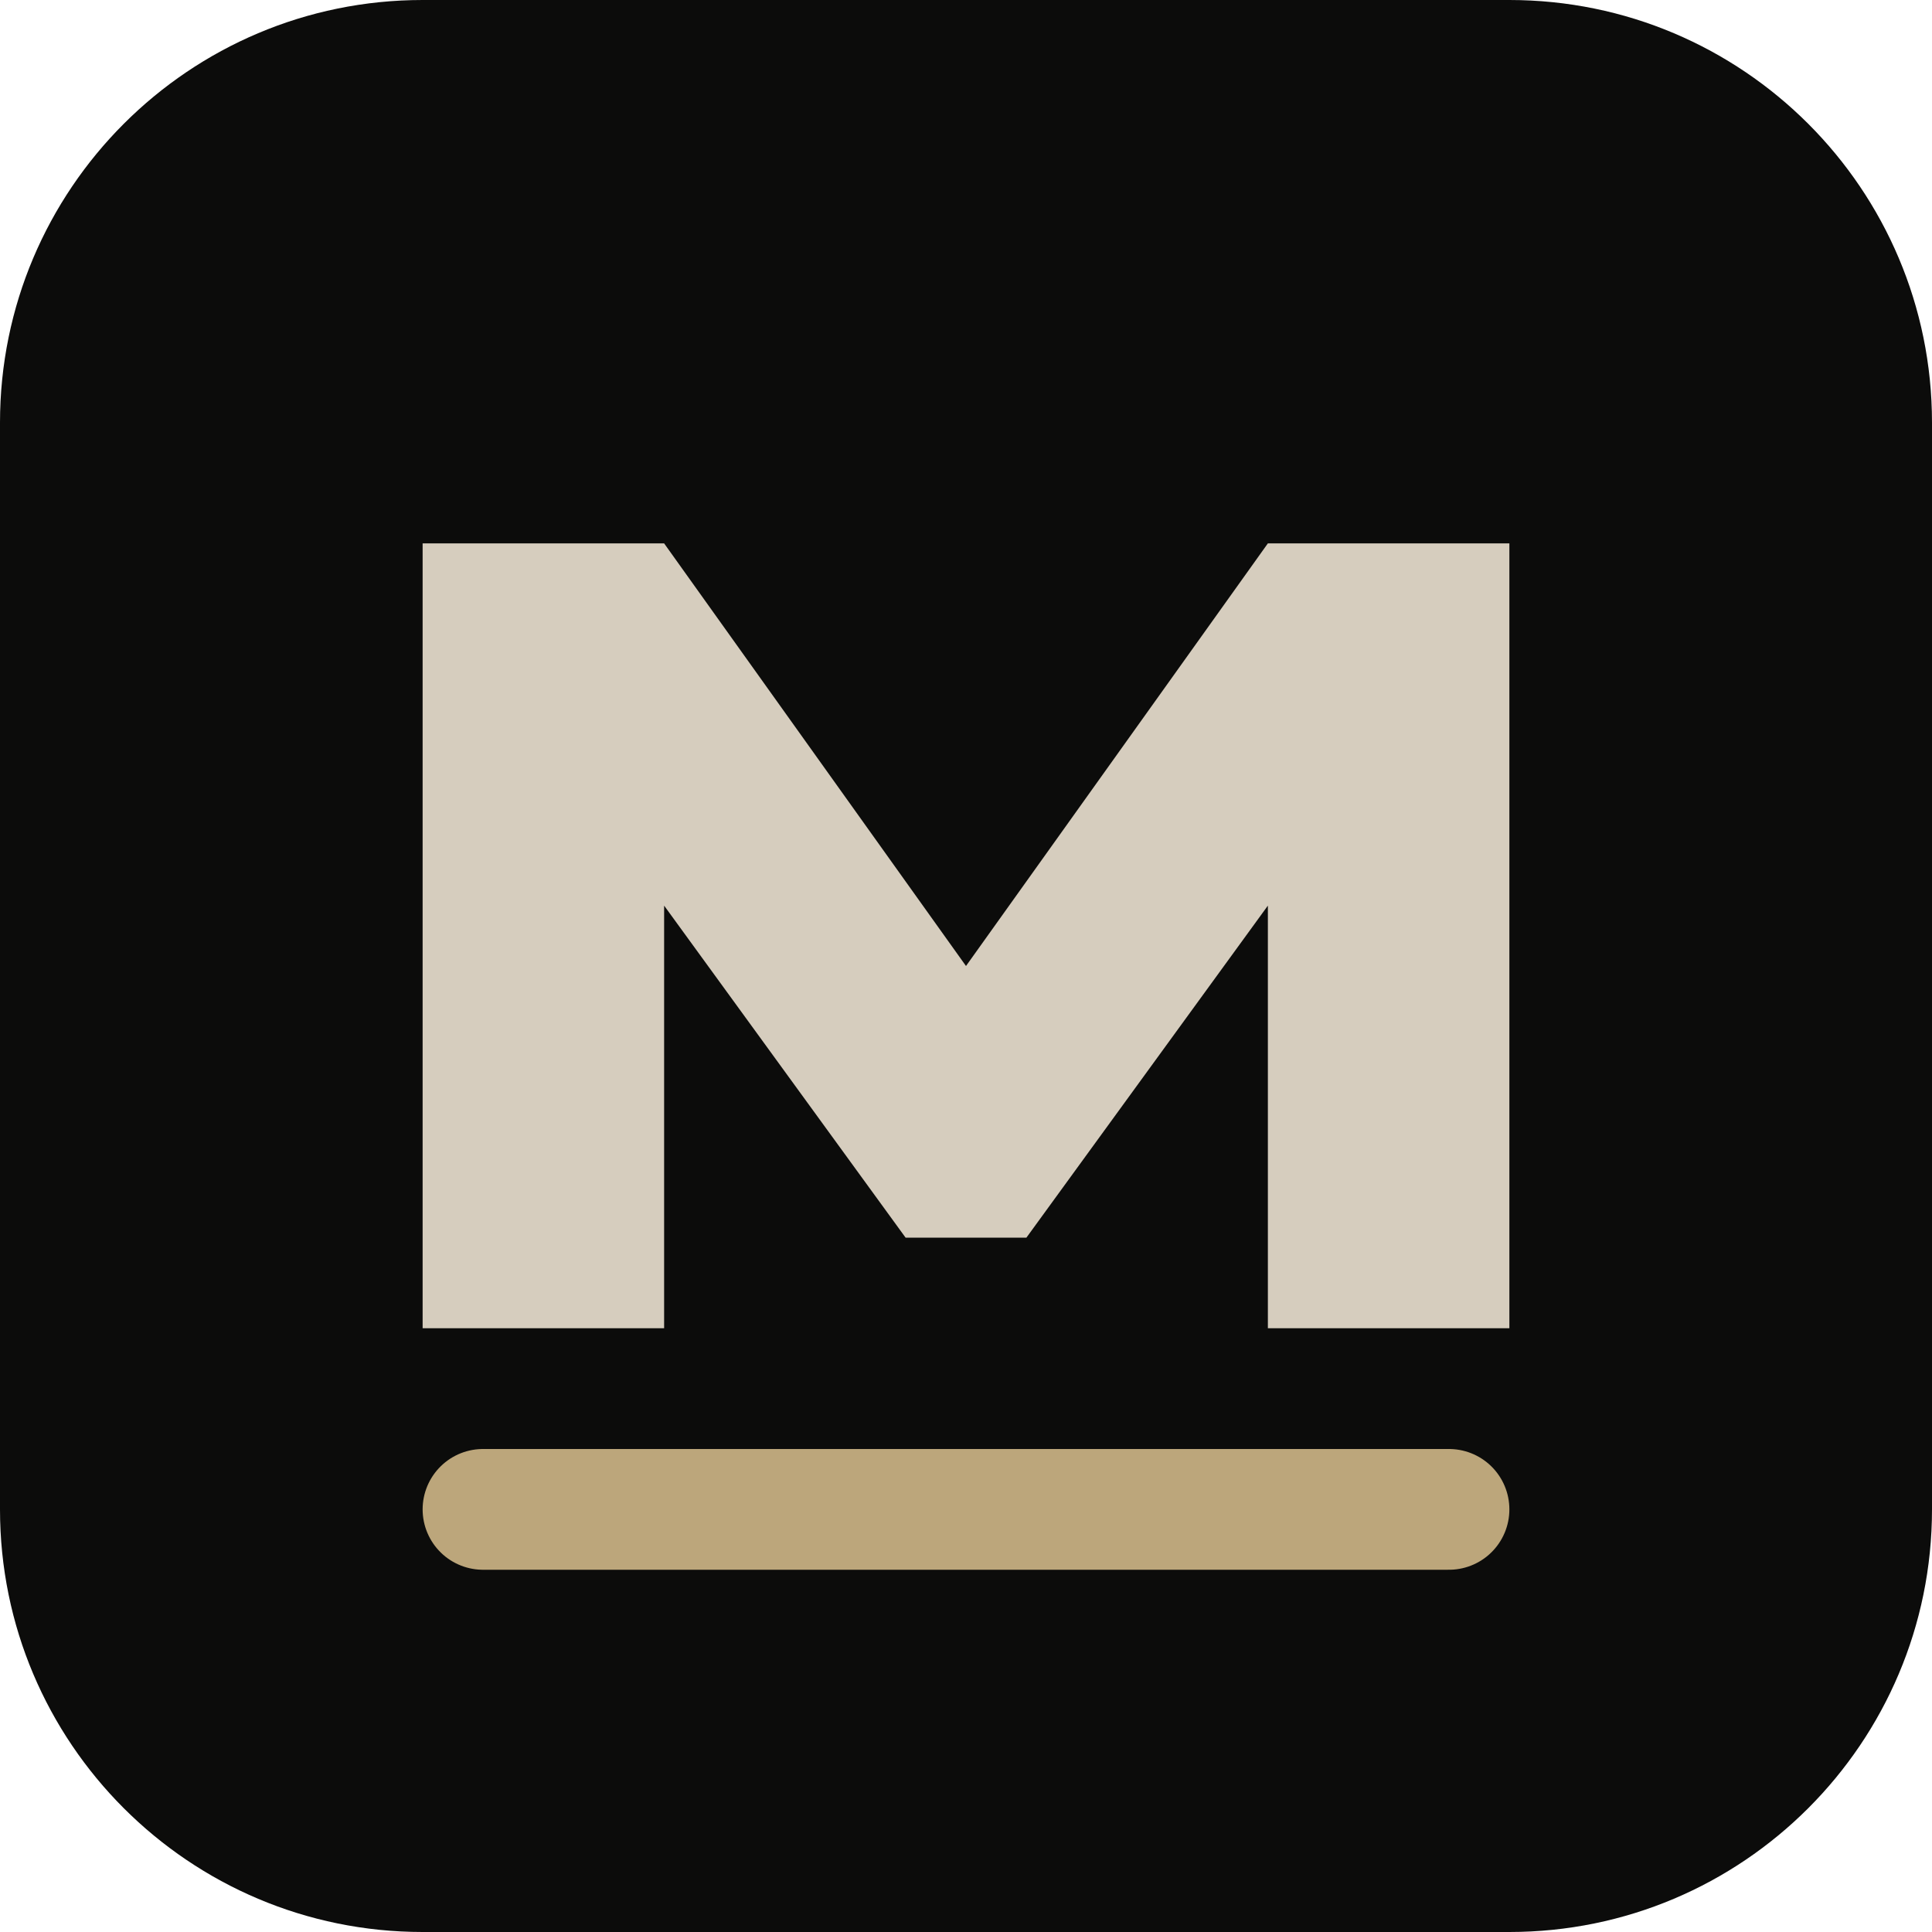
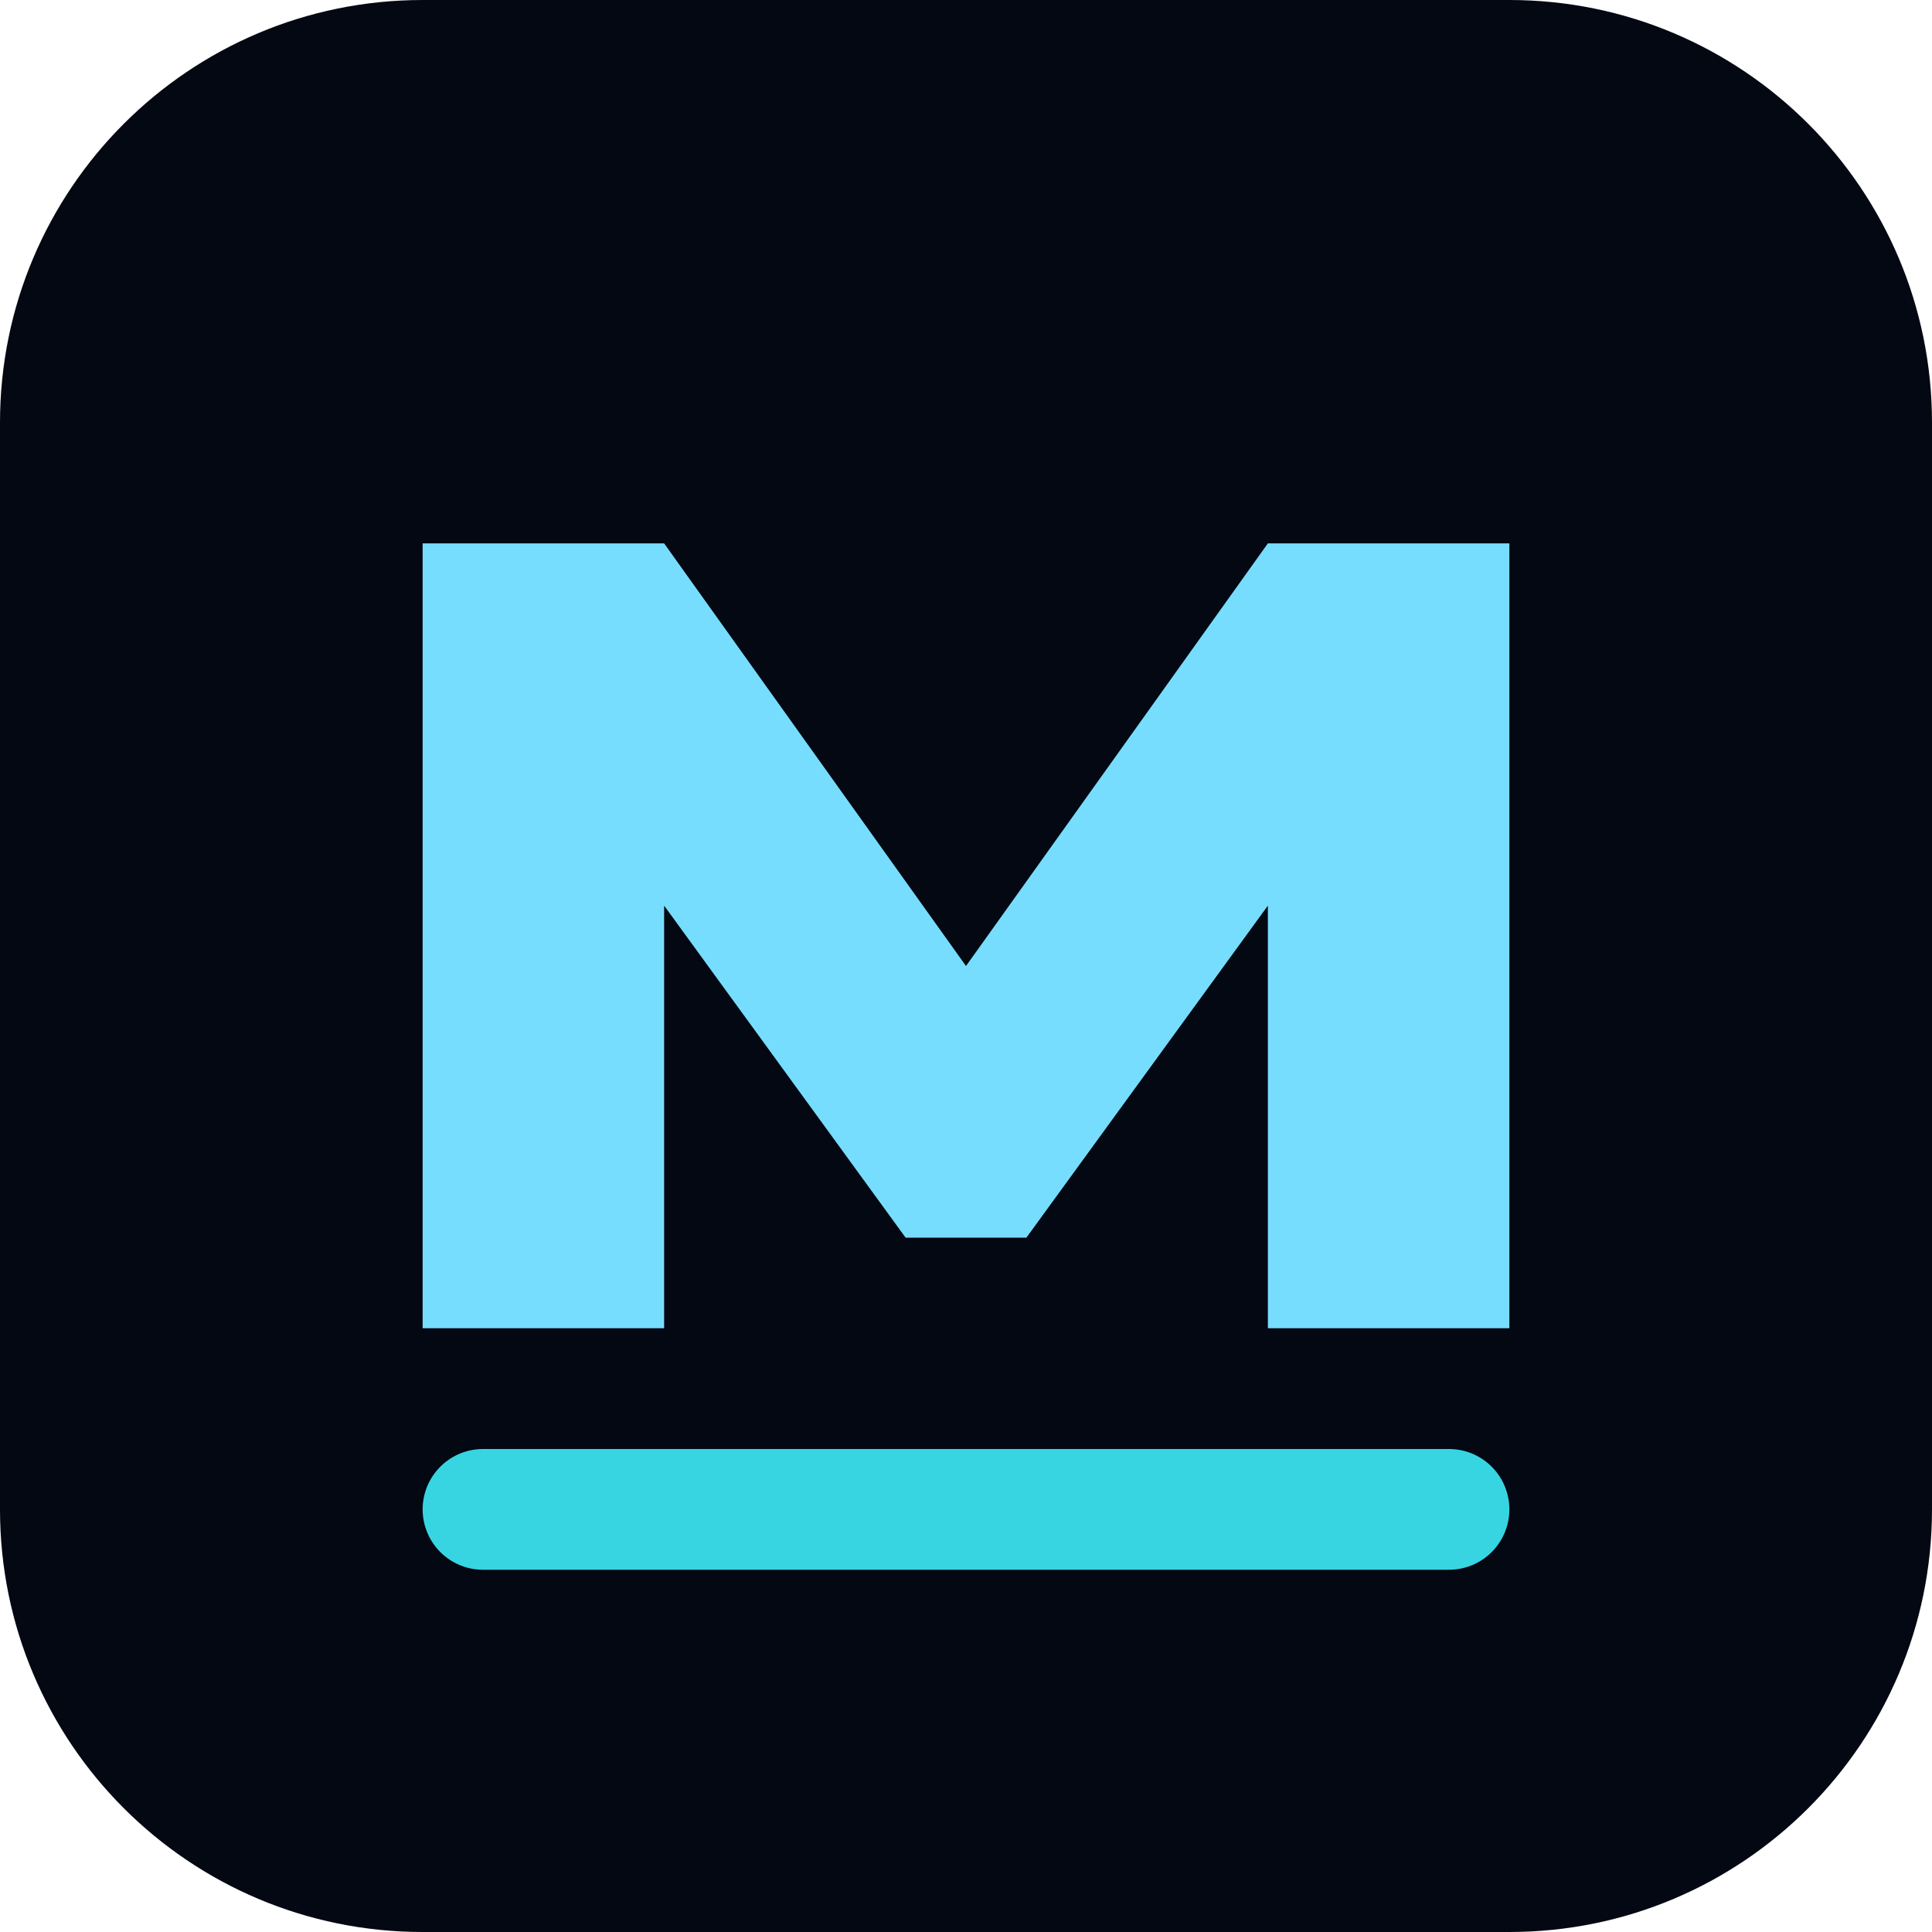
<svg xmlns="http://www.w3.org/2000/svg" viewBox="0 0 64 64" role="img" aria-label="MF">
-   <rect width="64" height="64" rx="14" fill="#0c0c0b" />
-   <path d="M14 44V18h8l10 14 10-14h8v26h-8V30L34 41h-4L22 30v14h-8z" fill="#d6cdbe" />
-   <path d="M16 50h32" stroke="#bca67b" stroke-width="4" stroke-linecap="round" />
+   <rect width="64" height="64" rx="14" fill="#030812" />
+   <path d="M14 44V18h8l10 14 10-14h8v26h-8V30L34 41h-4L22 30v14h-8z" fill="#77ddff" />
+   <path d="M16 50h32" stroke="#37d5e2" stroke-width="4" stroke-linecap="round" />
</svg>
